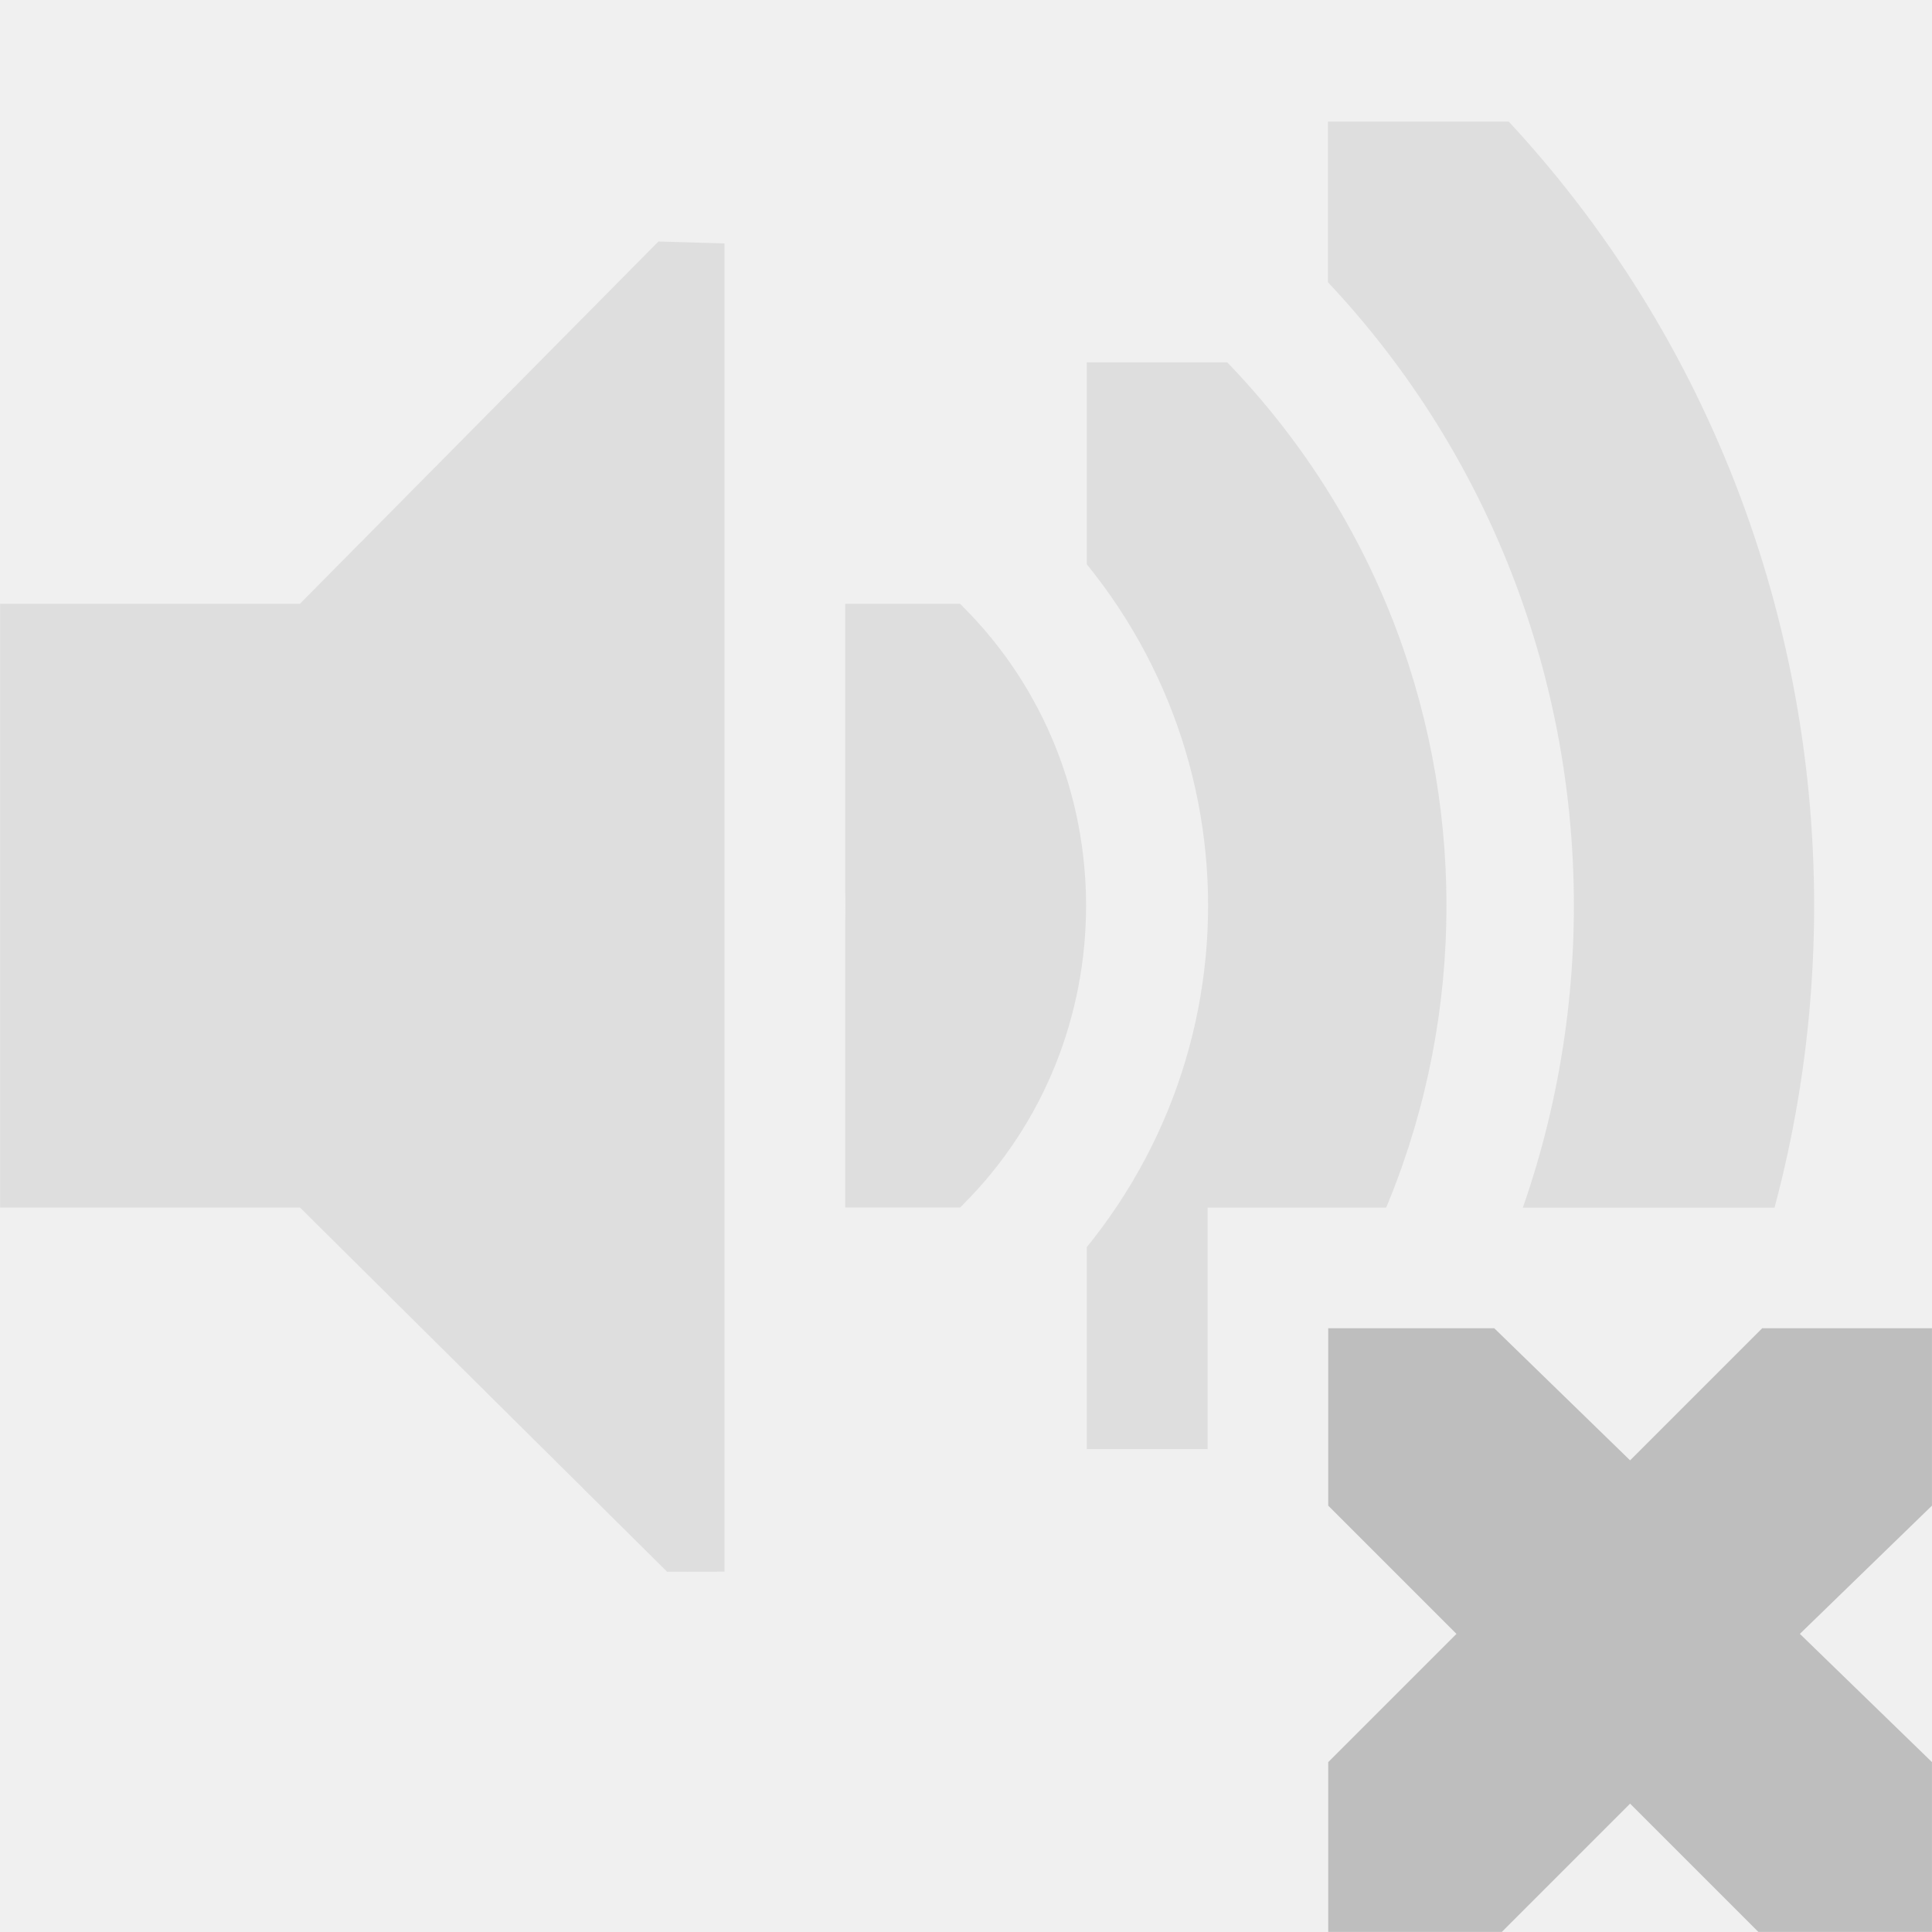
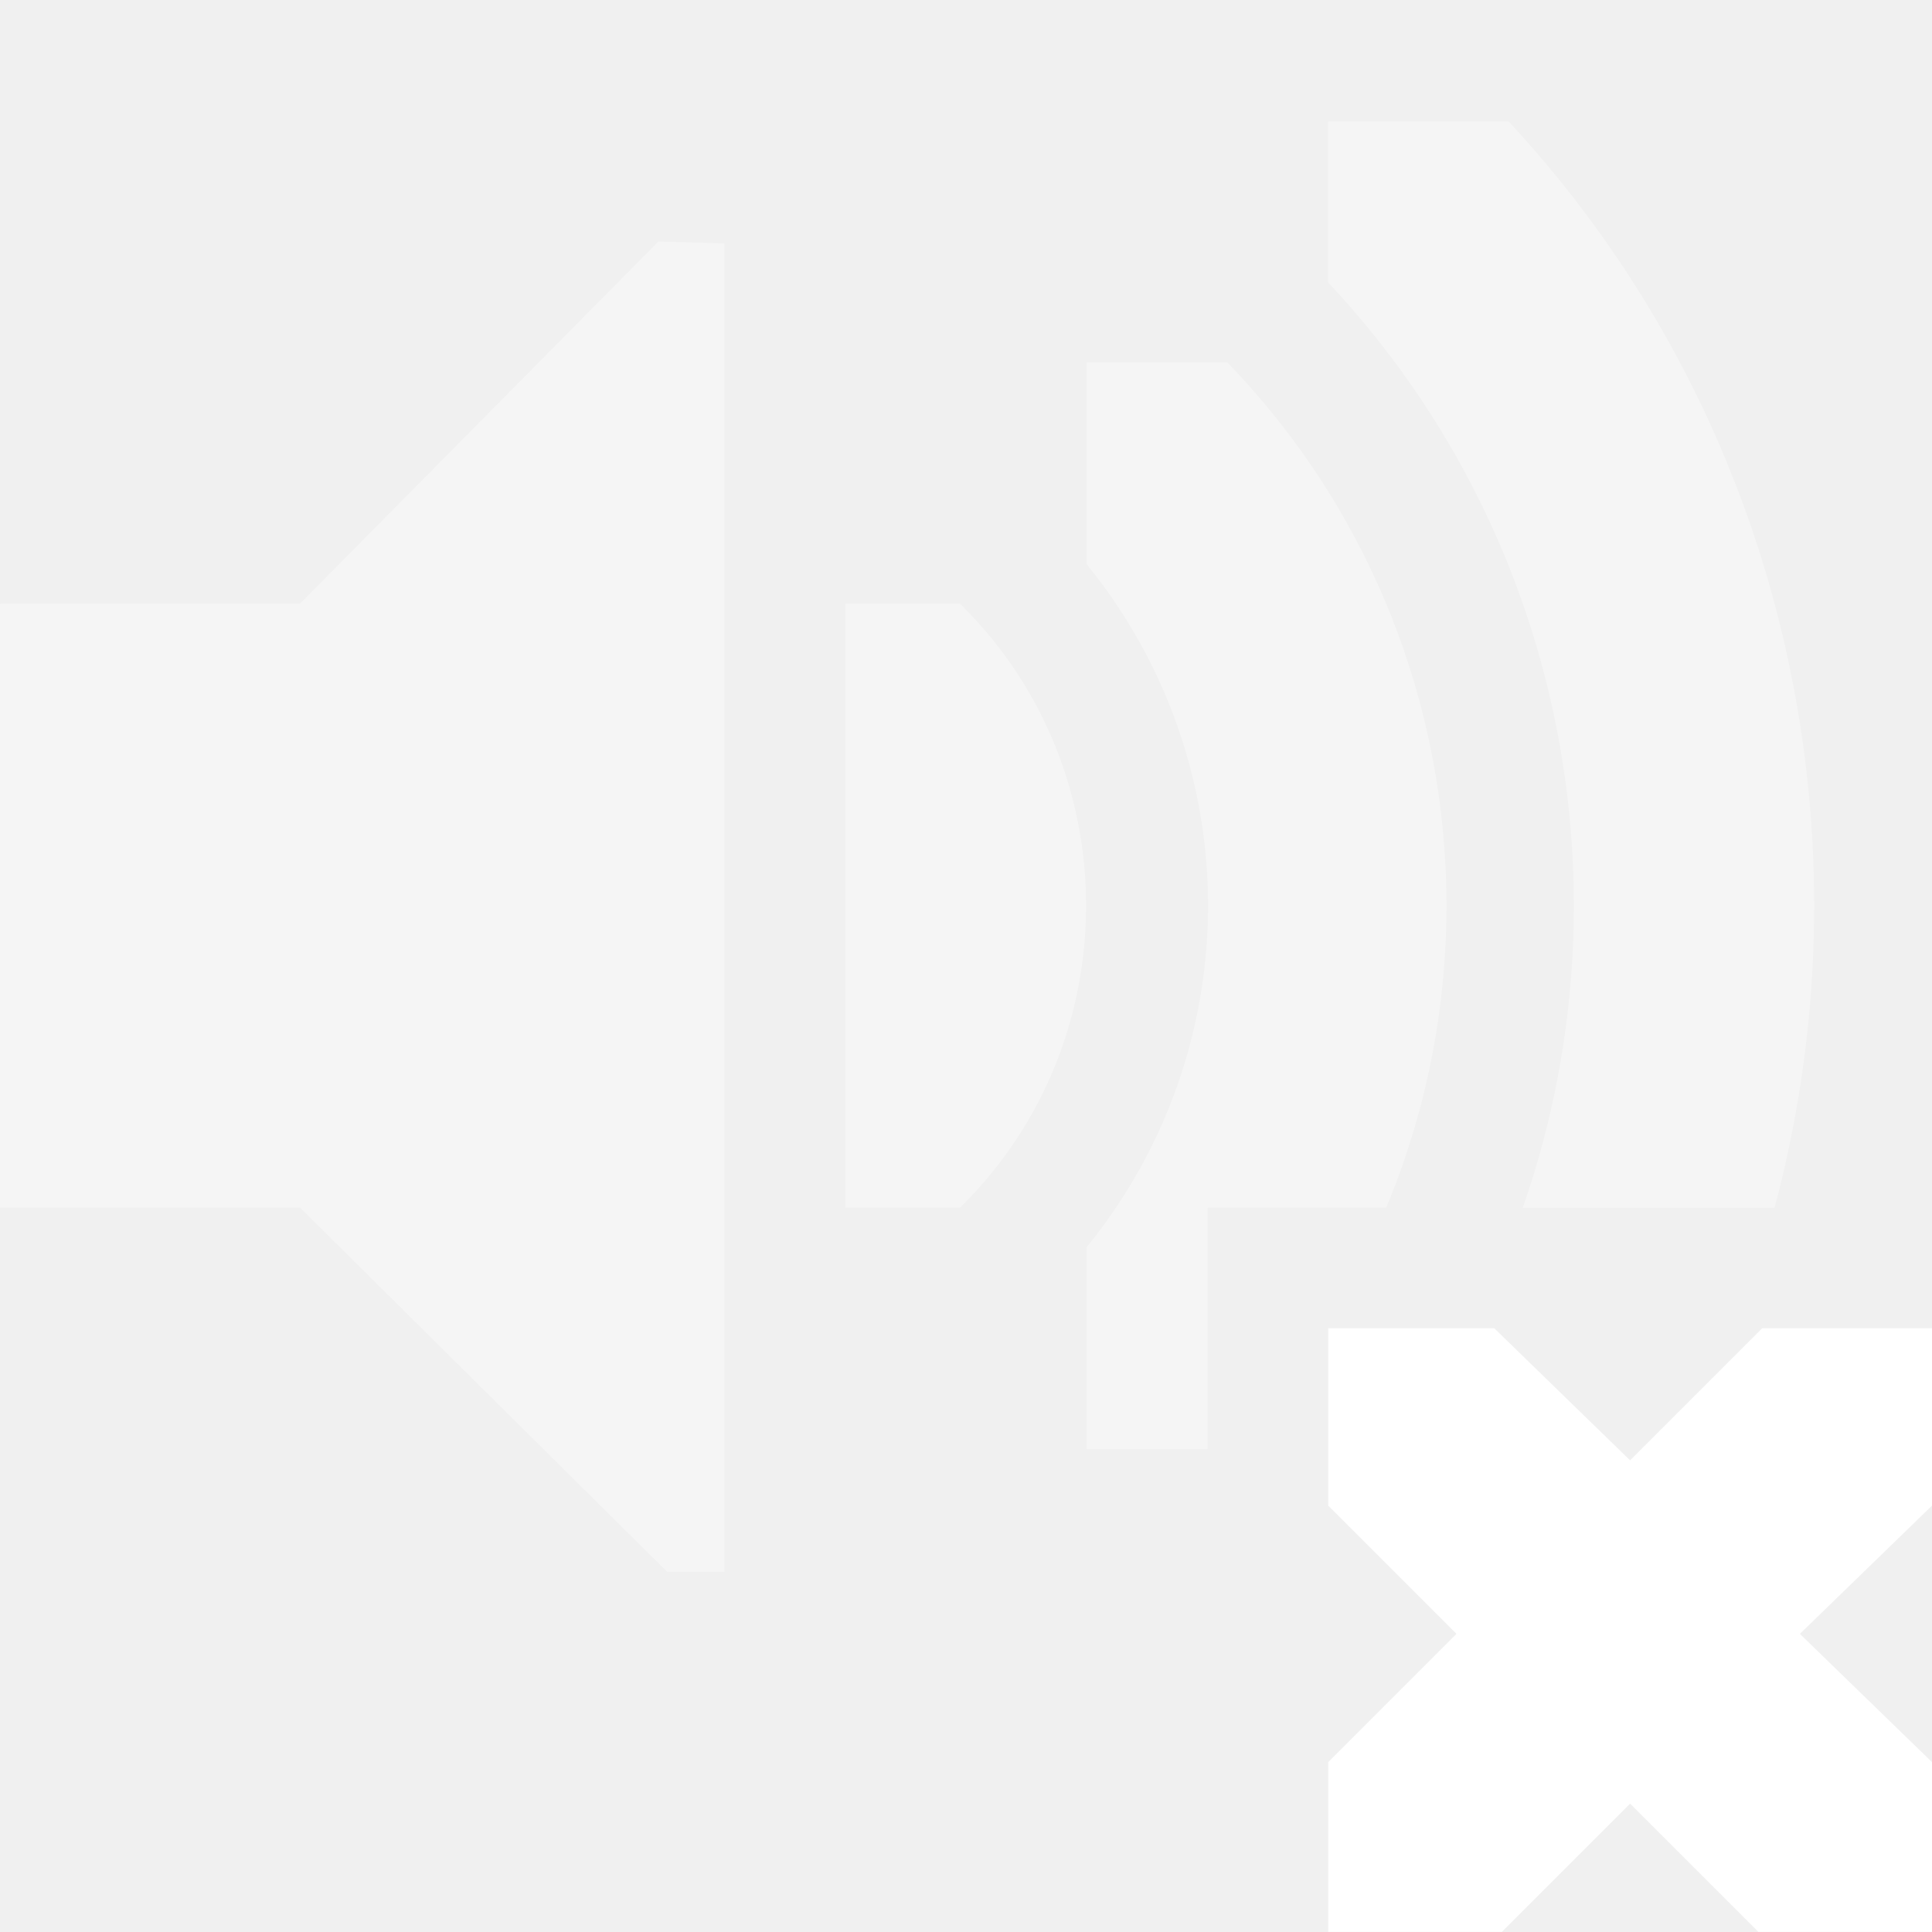
<svg xmlns="http://www.w3.org/2000/svg" id="svg7384" version="1.1" height="16" width="16">
  <defs id="defs7386">
    <clipPath id="clipPath6279-2-3" clipPathUnits="userSpaceOnUse">
-       <rect x="26.85" y="220.75" id="rect6281-5-3" height="6.375" style="color:#bebebe;fill:#bebebe;fill-opacity:1;fill-rule:nonzero;stroke:none;stroke-width:2;marker:none;visibility:visible;display:inline;overflow:visible" width="3.825" />
+       <rect x="26.85" y="220.75" id="rect6281-5-3" height="6.375" style="color:#ffffff;fill:#ffffff;fill-opacity:1;fill-rule:nonzero;stroke:none;stroke-width:2;marker:none;visibility:visible;display:inline;overflow:visible" width="3.825" />
    </clipPath>
    <clipPath id="clipPath3668" clipPathUnits="userSpaceOnUse">
-       <rect x="26.999" y="221.502" id="rect3670" height="3.373" width="1.876" style="color:#bebebe;fill:#bebebe;fill-opacity:1;stroke:none;stroke-width:2;marker:none;visibility:visible;display:inline;overflow:visible" />
+       <rect x="26.999" y="221.502" id="rect3670" height="3.373" width="1.876" style="color:#ffffff;fill:#ffffff;fill-opacity:1;stroke:none;stroke-width:2;marker:none;visibility:visible;display:inline;overflow:visible" />
    </clipPath>
    <clipPath id="clipPath3697" clipPathUnits="userSpaceOnUse">
-       <path d="m 26.966,221.33 0,5.216 0.58,0 0,-1.159 2.318,0 0,-4.057 -2.898,0 z" id="path3699" style="color:#bebebe;fill:#bebebe;fill-opacity:1;fill-rule:nonzero;stroke:none;stroke-width:2;marker:none;visibility:visible;display:inline;overflow:visible" />
+       <path d="m 26.966,221.33 0,5.216 0.58,0 0,-1.159 2.318,0 0,-4.057 -2.898,0 z" id="path3699" style="color:#ffffff;fill:#ffffff;fill-opacity:1;fill-rule:nonzero;stroke:none;stroke-width:2;marker:none;visibility:visible;display:inline;overflow:visible" />
    </clipPath>
  </defs>
  <g transform="translate(-101.0002,-197)" id="layer9" style="display:inline">
-     <path d="m 101,202 2.484,0 2.969,-3 0.547,0.016 0,11 -0.475,8.3e-4 -3.04,-3.016 -2.484,0 0,-5 z" id="path3268" style="opacity:0.35;color:#bebebe;fill:#bebebe;fill-opacity:1;fill-rule:nonzero;stroke:none;stroke-width:1;marker:none;visibility:visible;display:inline;overflow:visible" />
-     <path transform="matrix(0.784314,0,0,0.784314,86.94138,28.8628)" d="m 26.938,220.406 a 1.275,1.275 0 0 0 -0.656,2.188 c 0.758,0.758 0.758,1.93 0,2.688 a 1.282,1.282 0 1 0 1.812,1.812 c 1.732,-1.732 1.732,-4.58 0,-6.312 a 1.275,1.275 0 0 0 -1.156,-0.375 z" clip-path="url(#clipPath6279-2-3)" id="path3272" style="font-size:medium;font-style:normal;font-variant:normal;font-weight:normal;font-stretch:normal;text-indent:0;text-align:start;text-decoration:none;line-height:normal;letter-spacing:normal;word-spacing:normal;text-transform:none;direction:ltr;block-progression:tb;writing-mode:lr-tb;text-anchor:start;baseline-shift:baseline;opacity:0.35;color:#000000;fill:#bebebe;fill-opacity:1;stroke:none;stroke-width:2.55;marker:none;visibility:visible;display:inline;overflow:visible;enable-background:accumulate;font-family:Sans;-inkscape-font-specification:Sans" />
-     <path transform="matrix(1.72549,0,0,1.72549,63.4708,-181.902)" d="m 27.125,221.094 a 0.58,0.58 0 0 0 -0.344,1 c 1.023,1.023 1.023,2.664 0,3.688 a 0.58,0.58 0 1 0 0.812,0.812 c 1.466,-1.466 1.466,-3.846 0,-5.312 a 0.58,0.58 0 0 0 -0.469,-0.188 z" clip-path="url(#clipPath3697)" id="path3274" style="font-size:medium;font-style:normal;font-variant:normal;font-weight:normal;font-stretch:normal;text-indent:0;text-align:start;text-decoration:none;line-height:normal;letter-spacing:normal;word-spacing:normal;text-transform:none;direction:ltr;block-progression:tb;writing-mode:lr-tb;text-anchor:start;baseline-shift:baseline;opacity:0.35;color:#000000;fill:#bebebe;fill-opacity:1;stroke:none;stroke-width:1.159;marker:none;visibility:visible;display:inline;overflow:visible;enable-background:accumulate;font-family:Sans;-inkscape-font-specification:Sans" />
-     <path transform="matrix(2.66667,0,0,2.66667,40.0002,-392.666)" d="m 27.062,221.312 a 0.375,0.375 0 0 0 -0.125,0.625 c 1.101,1.101 1.101,2.899 0,4 a 0.376,0.376 0 1 0 0.531,0.531 c 1.388,-1.388 1.388,-3.674 0,-5.062 a 0.375,0.375 0 0 0 -0.406,-0.094 z" clip-path="url(#clipPath3668)" id="path3276" style="font-size:medium;font-style:normal;font-variant:normal;font-weight:normal;font-stretch:normal;text-indent:0;text-align:start;text-decoration:none;line-height:normal;letter-spacing:normal;word-spacing:normal;text-transform:none;direction:ltr;block-progression:tb;writing-mode:lr-tb;text-anchor:start;baseline-shift:baseline;opacity:0.35;color:#000000;fill:#bebebe;fill-opacity:1;stroke:none;stroke-width:0.75;marker:none;visibility:visible;display:inline;overflow:visible;enable-background:accumulate;font-family:Sans;-inkscape-font-specification:Sans" />
-     <path d="m 112,208 1.375,0 1.125,1.094 1.094,-1.094 1.406,0 0,1.469 -1.094,1.062 1.094,1.062 0,1.406 -1.438,0 -1.062,-1.062 -1.062,1.062 -1.438,0 0,-1.406 1.062,-1.062 -1.062,-1.062 0,-1.469 z" id="path3761-2-3-5-4-8-9-8-0-1-7" style="color:#bebebe;fill:#bebebe;fill-opacity:1;stroke:none;stroke-width:2;marker:none;visibility:visible;display:inline;overflow:visible" />
+     <path d="m 101,202 2.484,0 2.969,-3 0.547,0.016 0,11 -0.475,8.3e-4 -3.04,-3.016 -2.484,0 0,-5 z" id="path3268" style="opacity:0.35;color:#ffffff;fill:#ffffff;fill-opacity:1;fill-rule:nonzero;stroke:none;stroke-width:1;marker:none;visibility:visible;display:inline;overflow:visible" />
+     <path transform="matrix(0.784314,0,0,0.784314,86.94138,28.8628)" d="m 26.938,220.406 a 1.275,1.275 0 0 0 -0.656,2.188 c 0.758,0.758 0.758,1.93 0,2.688 a 1.282,1.282 0 1 0 1.812,1.812 c 1.732,-1.732 1.732,-4.58 0,-6.312 a 1.275,1.275 0 0 0 -1.156,-0.375 z" clip-path="url(#clipPath6279-2-3)" id="path3272" style="font-size:medium;font-style:normal;font-variant:normal;font-weight:normal;font-stretch:normal;text-indent:0;text-align:start;text-decoration:none;line-height:normal;letter-spacing:normal;word-spacing:normal;text-transform:none;direction:ltr;block-progression:tb;writing-mode:lr-tb;text-anchor:start;baseline-shift:baseline;opacity:0.35;color:#000000;fill:#ffffff;fill-opacity:1;stroke:none;stroke-width:2.55;marker:none;visibility:visible;display:inline;overflow:visible;enable-background:accumulate;font-family:Sans;-inkscape-font-specification:Sans" />
+     <path transform="matrix(1.72549,0,0,1.72549,63.4708,-181.902)" d="m 27.125,221.094 a 0.58,0.58 0 0 0 -0.344,1 c 1.023,1.023 1.023,2.664 0,3.688 a 0.58,0.58 0 1 0 0.812,0.812 c 1.466,-1.466 1.466,-3.846 0,-5.312 a 0.58,0.58 0 0 0 -0.469,-0.188 z" clip-path="url(#clipPath3697)" id="path3274" style="font-size:medium;font-style:normal;font-variant:normal;font-weight:normal;font-stretch:normal;text-indent:0;text-align:start;text-decoration:none;line-height:normal;letter-spacing:normal;word-spacing:normal;text-transform:none;direction:ltr;block-progression:tb;writing-mode:lr-tb;text-anchor:start;baseline-shift:baseline;opacity:0.35;color:#000000;fill:#ffffff;fill-opacity:1;stroke:none;stroke-width:1.159;marker:none;visibility:visible;display:inline;overflow:visible;enable-background:accumulate;font-family:Sans;-inkscape-font-specification:Sans" />
+     <path transform="matrix(2.66667,0,0,2.66667,40.0002,-392.666)" d="m 27.062,221.312 a 0.375,0.375 0 0 0 -0.125,0.625 c 1.101,1.101 1.101,2.899 0,4 a 0.376,0.376 0 1 0 0.531,0.531 c 1.388,-1.388 1.388,-3.674 0,-5.062 a 0.375,0.375 0 0 0 -0.406,-0.094 z" clip-path="url(#clipPath3668)" id="path3276" style="font-size:medium;font-style:normal;font-variant:normal;font-weight:normal;font-stretch:normal;text-indent:0;text-align:start;text-decoration:none;line-height:normal;letter-spacing:normal;word-spacing:normal;text-transform:none;direction:ltr;block-progression:tb;writing-mode:lr-tb;text-anchor:start;baseline-shift:baseline;opacity:0.35;color:#000000;fill:#ffffff;fill-opacity:1;stroke:none;stroke-width:0.75;marker:none;visibility:visible;display:inline;overflow:visible;enable-background:accumulate;font-family:Sans;-inkscape-font-specification:Sans" />
+     <path d="m 112,208 1.375,0 1.125,1.094 1.094,-1.094 1.406,0 0,1.469 -1.094,1.062 1.094,1.062 0,1.406 -1.438,0 -1.062,-1.062 -1.062,1.062 -1.438,0 0,-1.406 1.062,-1.062 -1.062,-1.062 0,-1.469 z" id="path3761-2-3-5-4-8-9-8-0-1-7" style="color:#ffffff;fill:#ffffff;fill-opacity:1;stroke:none;stroke-width:2;marker:none;visibility:visible;display:inline;overflow:visible" />
  </g>
  <g transform="translate(-101.0002,-197)" id="layer10" />
  <g transform="translate(-101.0002,-197)" id="layer11" />
  <g transform="translate(-101.0002,-197)" id="layer12" />
  <g transform="translate(-101.0002,-197)" id="layer13" />
  <g transform="translate(-101.0002,-197)" id="layer14" />
  <g transform="translate(-101.0002,-197)" id="layer15" style="display:inline" />
  <g transform="translate(-101.0002,-197)" id="g4953" style="display:inline" />
</svg>
